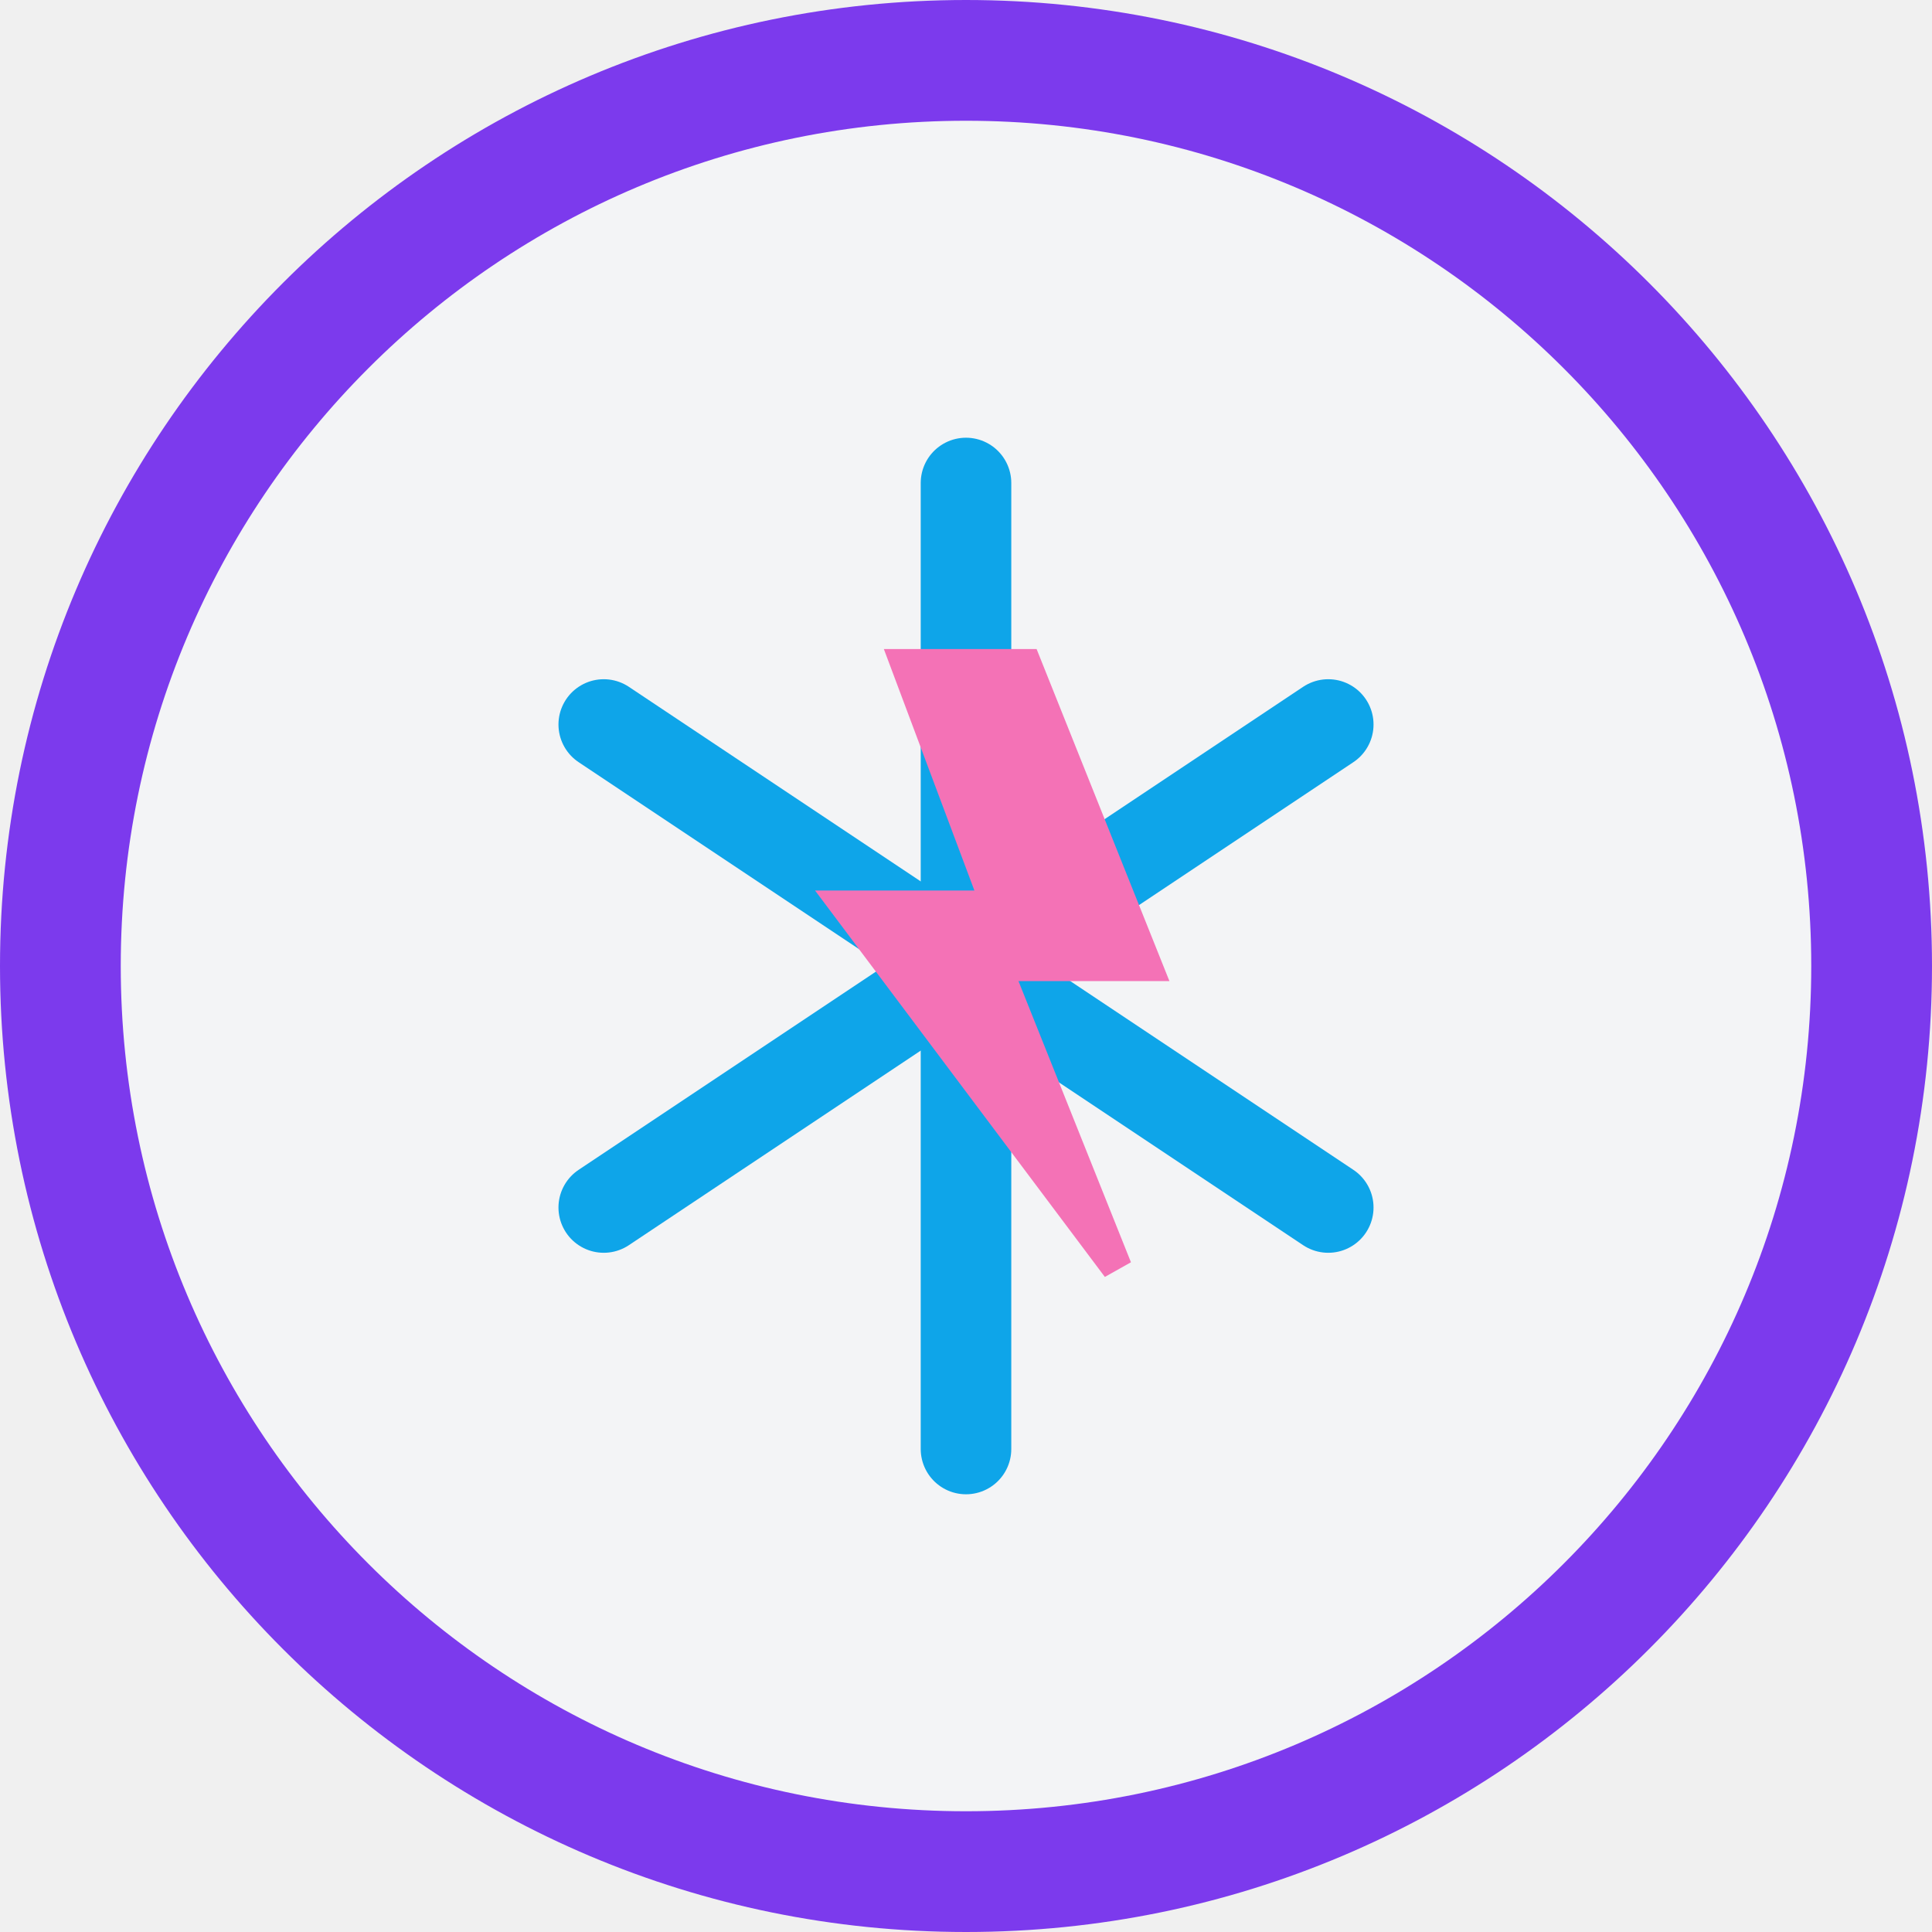
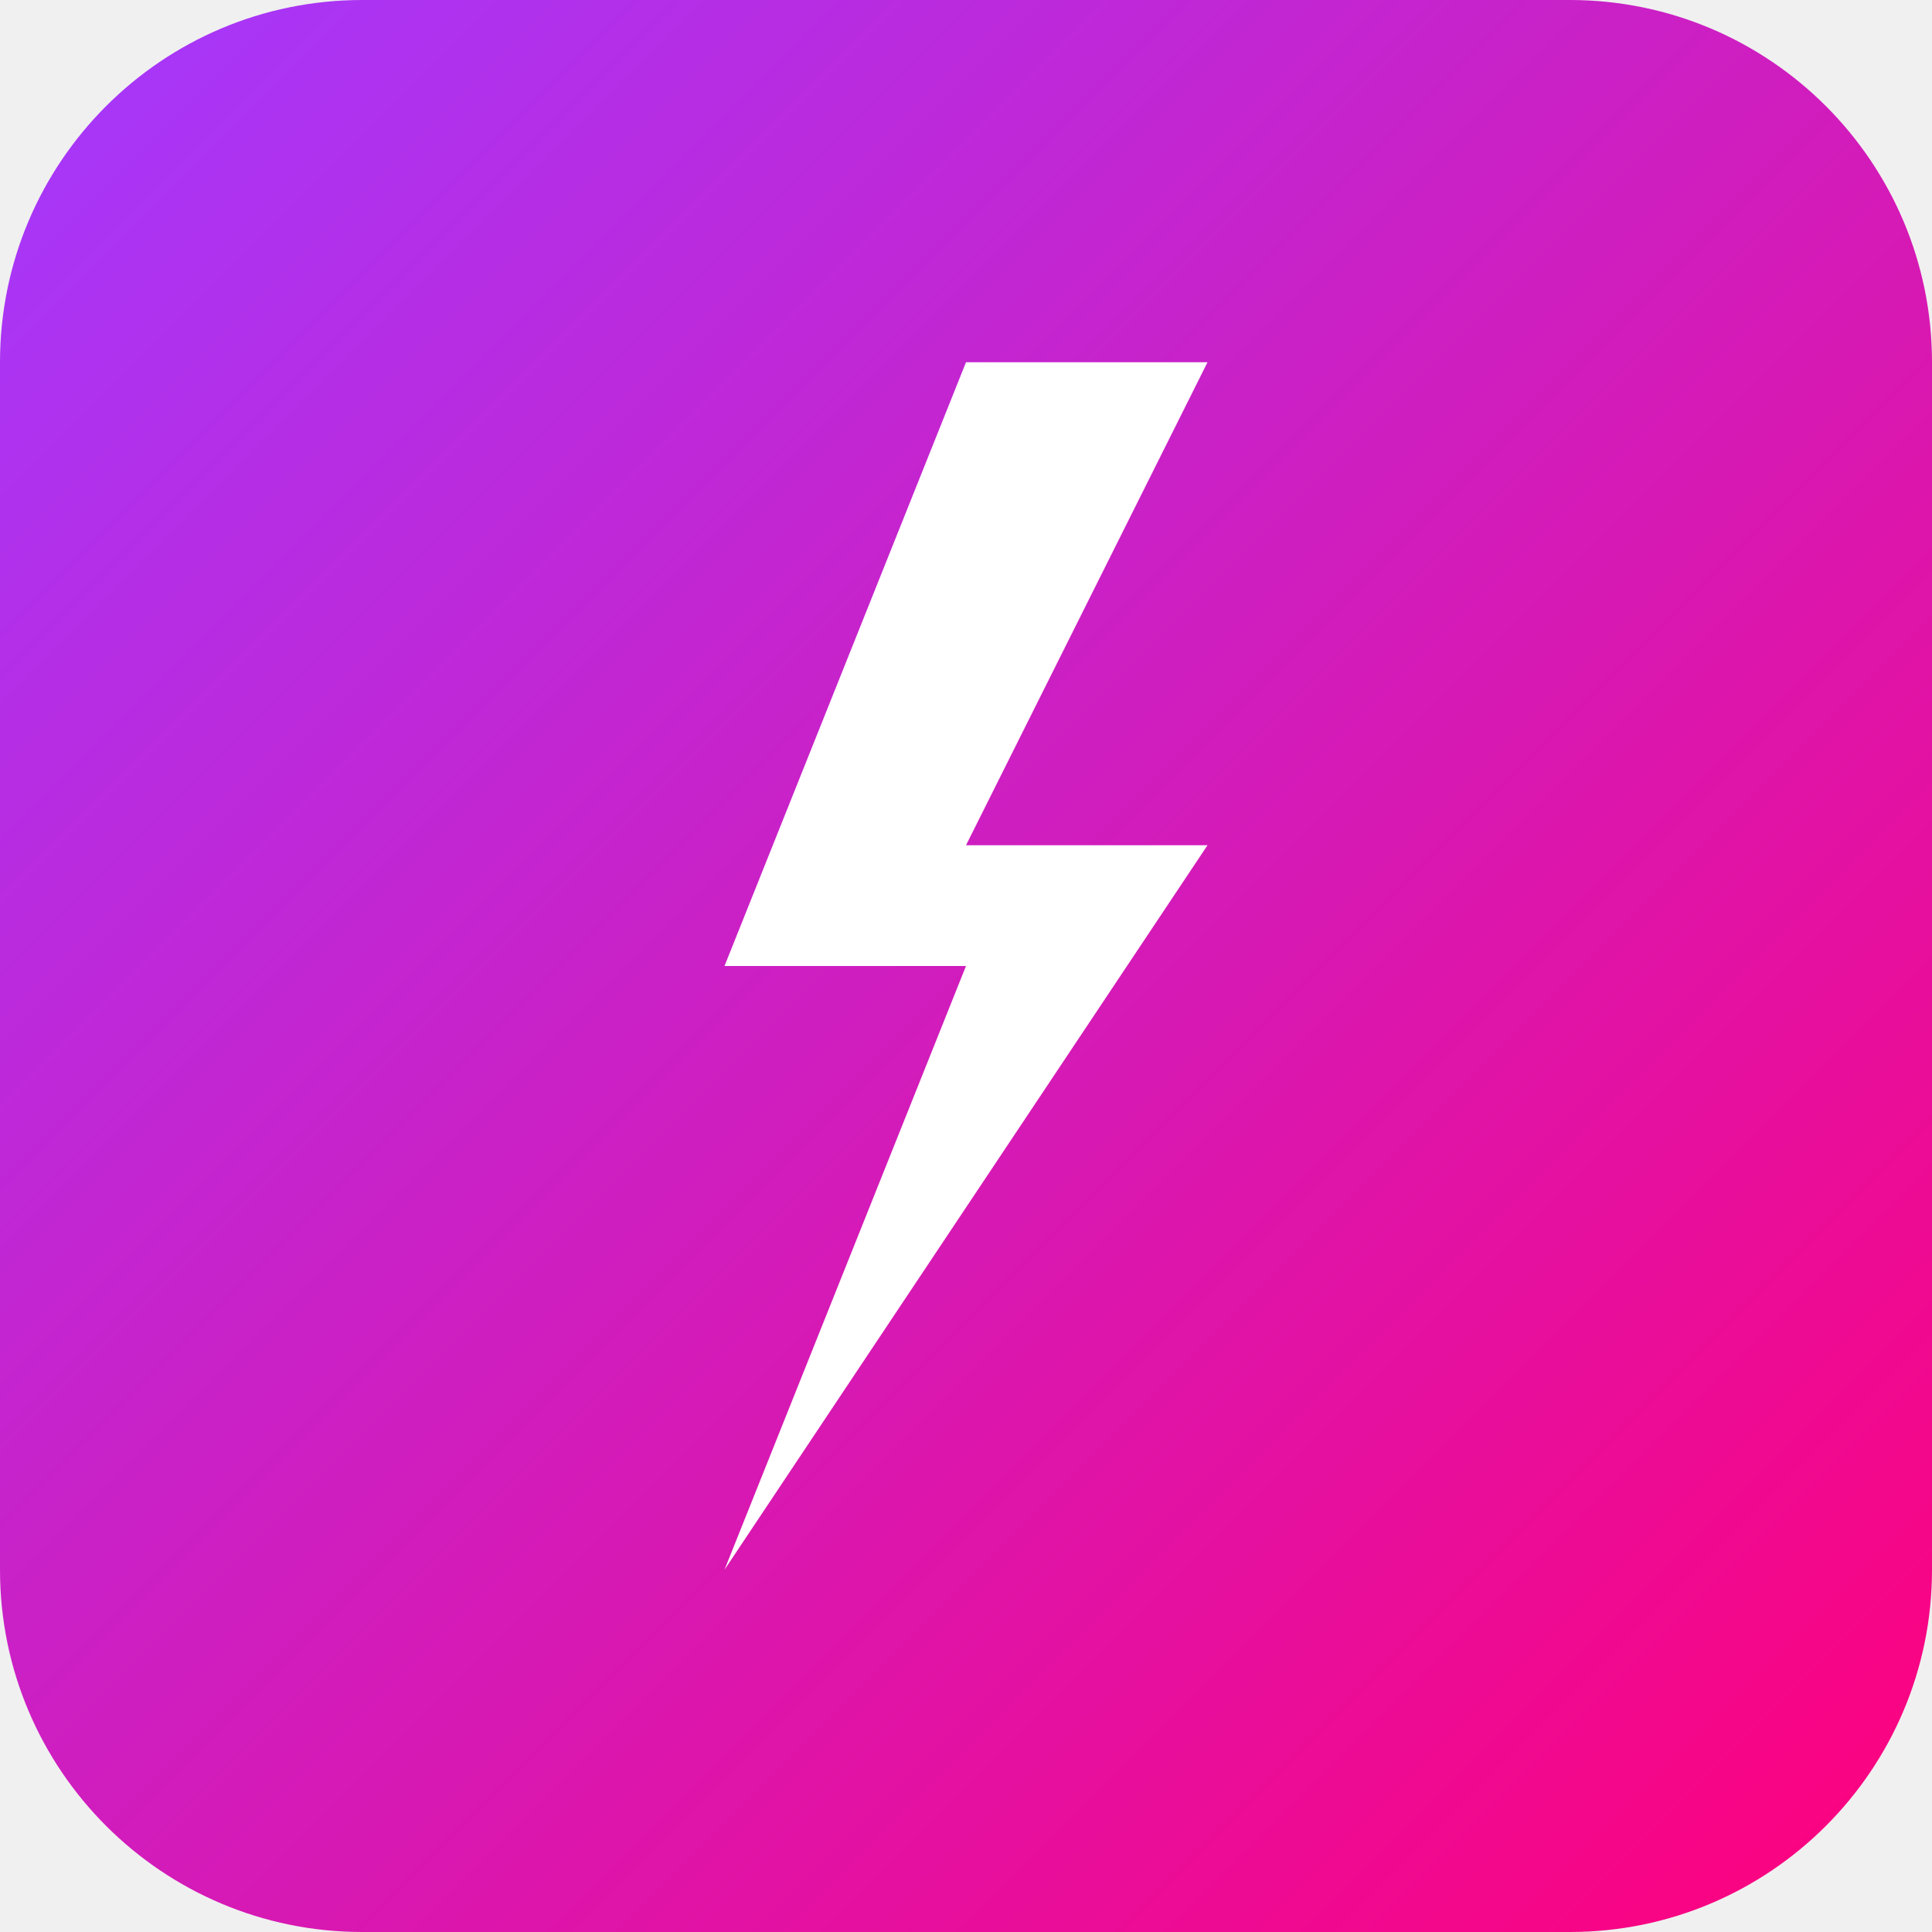
- <svg xmlns="http://www.w3.org/2000/svg" width="64" height="64" viewBox="0 0 64 64" fill="none">
-   <circle cx="32" cy="32" r="30" fill="#F3F4F6" stroke="#7C3AED" stroke-width="4" />
-   <g>
-     <path d="M32 16V48" stroke="#0EA5E9" stroke-width="3" stroke-linecap="round" />
-     <path d="M20 24L44 40" stroke="#0EA5E9" stroke-width="3" stroke-linecap="round" />
-     <path d="M44 24L20 40" stroke="#0EA5E9" stroke-width="3" stroke-linecap="round" />
-     <polygon points="34,22 38,32 33,32 37,42 28,30 33,30 30,22" fill="#F472B6" stroke="#F472B6" stroke-width="1" />
-   </g>
+ <svg xmlns="http://www.w3.org/2000/svg" width="5000" height="5000" viewBox="0 0 512 512">
+   <defs>
+     <linearGradient id="grad1" x1="0%" y1="0%" x2="100%" y2="100%">
+       <stop offset="0%" style="stop-color:#a339ff; stop-opacity:1" />
+       <stop offset="100%" style="stop-color:#ff007a; stop-opacity:1" />
+     </linearGradient>
+   </defs>
+   <rect width="512" height="512" rx="96" ry="96" fill="url(#grad1)" />
+   <path d="M256 96l-64 160h64l-64 160 128-192h-64l64-128z" fill="white" />
</svg>
